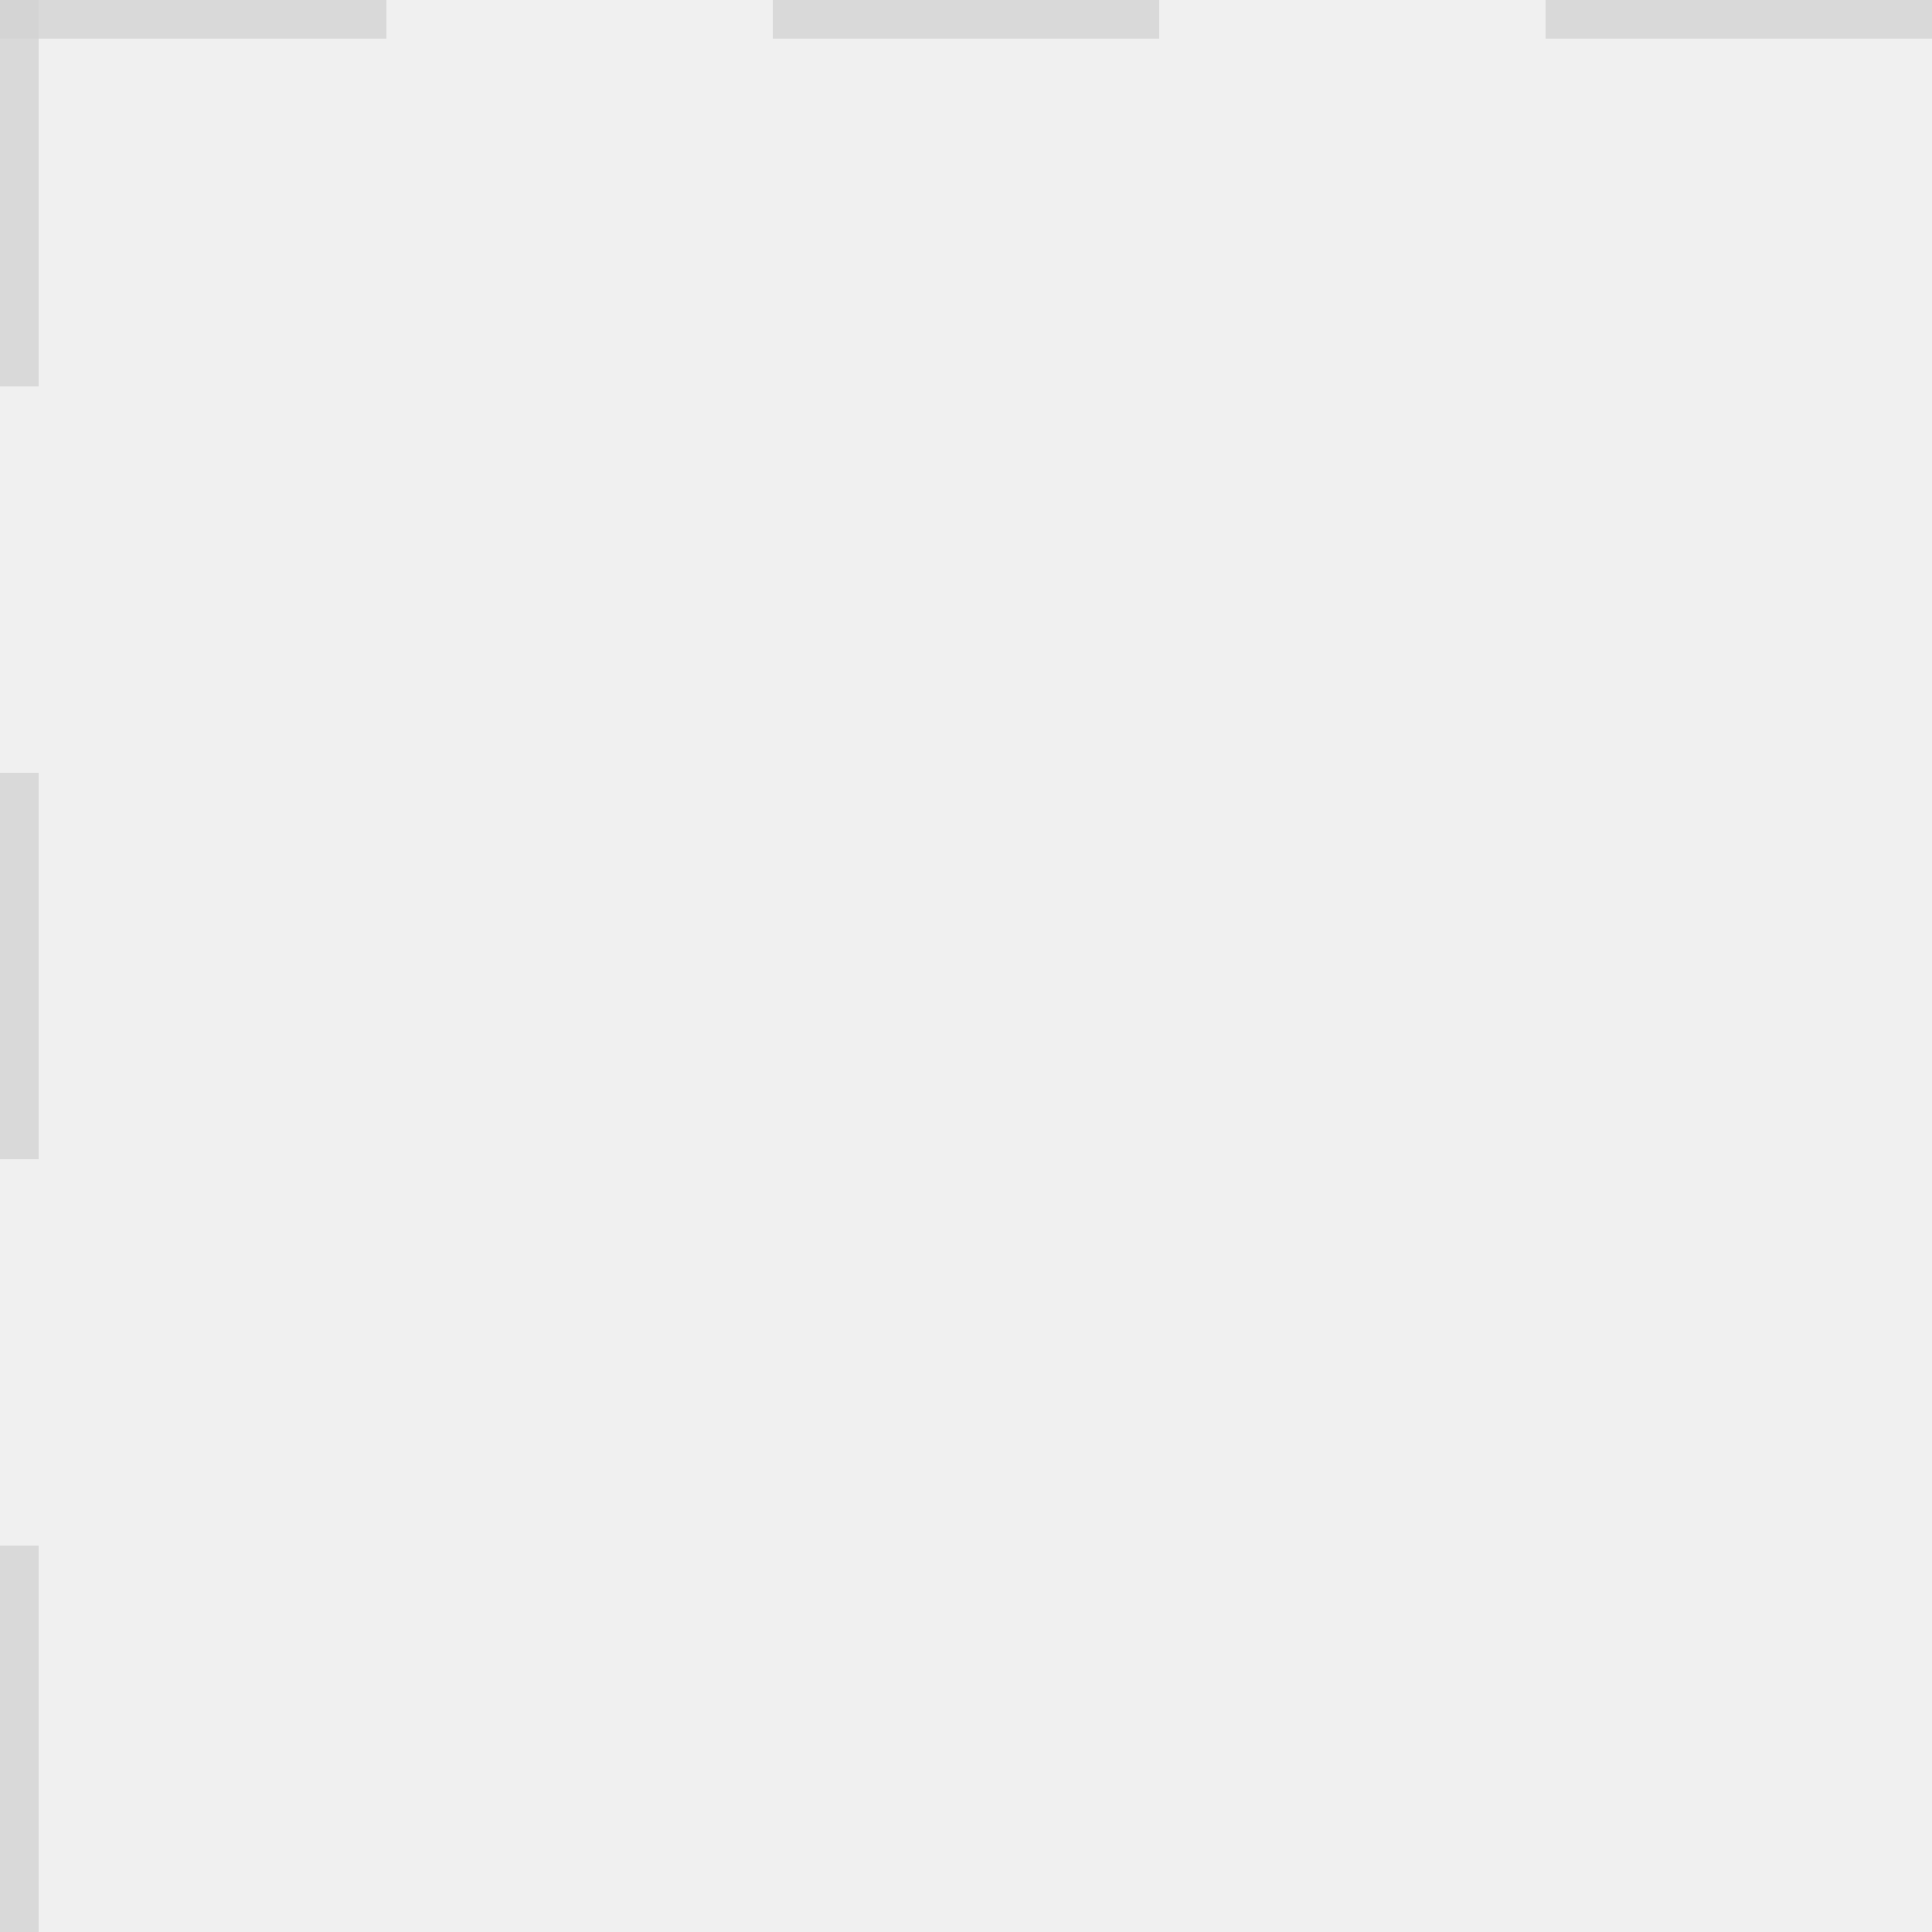
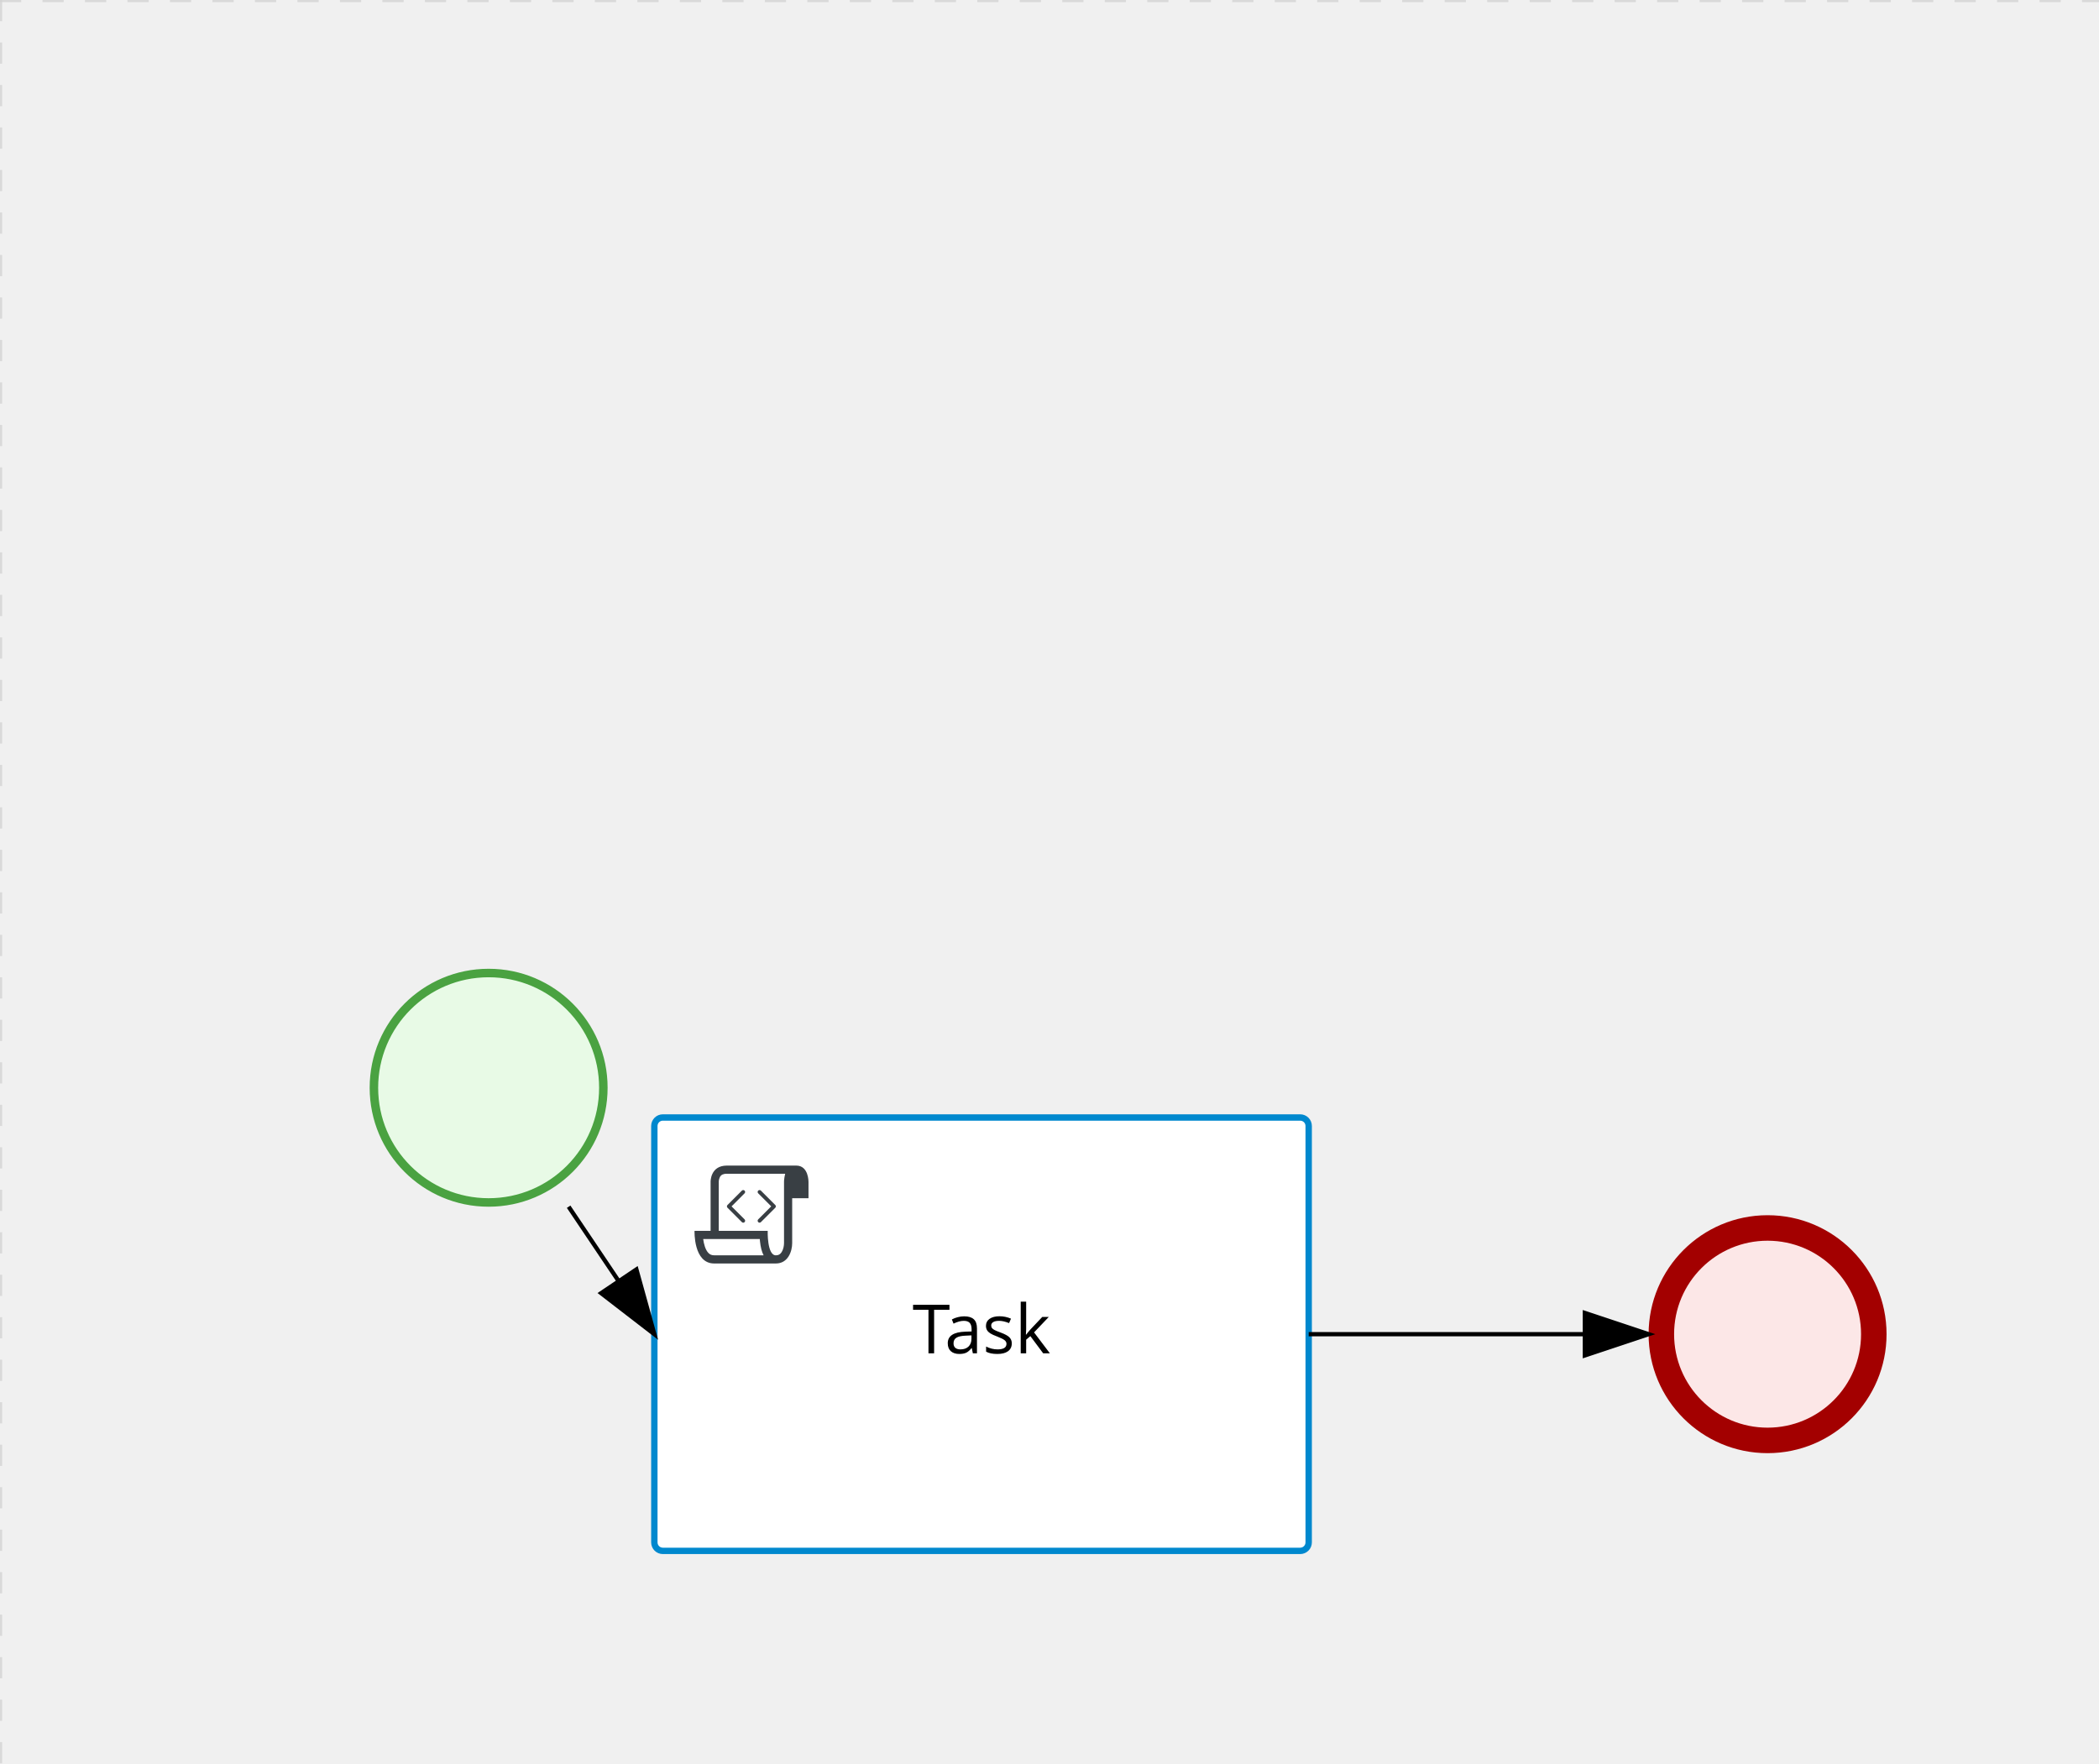
- <svg xmlns="http://www.w3.org/2000/svg" version="1.1" width="25" height="25" viewBox="0 0 25 25">
+ <svg xmlns="http://www.w3.org/2000/svg" version="1.1" width="494" height="415" viewBox="0 0 494 415">
  <defs />
  <g transform="matrix(1,0,0,1,0,0)">
    <g>
      <g>
        <g>
          <path fill="none" stroke="#d3d3d3" paint-order="fill stroke markers" d=" M 0 0 L 1200 0" stroke-miterlimit="10" stroke-opacity="0.8" stroke-dasharray="5" />
        </g>
        <g>
          <path fill="none" stroke="#d3d3d3" paint-order="fill stroke markers" d=" M 0 0 L 0 800" stroke-miterlimit="10" stroke-opacity="0.8" stroke-dasharray="5" />
        </g>
      </g>
+       <g id="_3C9572E3-1F29-4AED-9BD3-A353A3B016CC" bpmn2nodeid="_3C9572E3-1F29-4AED-9BD3-A353A3B016CC" transform="matrix(1,0,0,1,87,228)">
+         <g>
+           <path fill="none" stroke="none" />
+         </g>
+         <g transform="matrix(0.125,0,0,0.125,0,0)">
+           <g transform="matrix(1,0,0,1,0,0)">
+             <path fill="#e8fae6" stroke="none" id="_3C9572E3-1F29-4AED-9BD3-A353A3B016CC?shapeType=BACKGROUND" paint-order="stroke fill markers" d=" M 0 0 M 444 224 C 444 263.9 434.2 300.8 414.4 334.5 C 394.7 368.2 368 394.9 334.4 414.5 C 300.8 434.1 263.9 444 224 444 C 184.1 444 147.2 434.2 113.5 414.4 C 79.8 394.7 53.1 368 33.5 334.4 C 13.9 300.8 4 263.9 4 224 C 4 184.1 13.8 147.2 33.6 113.5 C 53.4 79.8 80.1 53.1 113.6 33.5 C 147.1 13.9 184.1 4 224 4 C 263.9 4 300.8 13.8 334.5 33.6 C 368.2 53.4 394.9 80.1 414.5 113.6 C 434.1 147.1 444 184.1 444 224 Z" />
+           </g>
+           <g>
+             <g transform="matrix(1,0,0,1,0,0)">
+               <g transform="matrix(1,0,0,1,0,0)">
+                 <path fill="rgb(74,162,65)" stroke="none" id="_3C9572E3-1F29-4AED-9BD3-A353A3B016CC?shapeType=BORDER&amp;renderType=FILL" paint-order="stroke fill markers" d=" M 0 0 M 224 0 C 100.3 0 0 100.3 0 224 C 0 347.7 100.3 448 224 448 C 347.7 448 448 347.7 448 224 C 448 100.3 347.7 0 224 0 Z M 0 0 M 224 432 C 109.1 432 16 338.9 16 224 C 16 109.1 109.1 16 224 16 C 338.9 16 432 109.1 432 224 C 432 338.9 338.9 432 224 432 Z" />
+               </g>
+             </g>
+           </g>
+         </g>
+         <g transform="matrix(1,0,0,1,28,61)" />
+       </g>
+       <g transform="matrix(1,0,0,1,87,228)" />
+       <g id="_124D2C54-6EEF-4B53-816B-9FD1D4409D6A" bpmn2nodeid="_124D2C54-6EEF-4B53-816B-9FD1D4409D6A" transform="matrix(1,0,0,1,388,286)">
+         <g>
+           <path fill="none" stroke="none" />
+         </g>
+         <g transform="matrix(0.125,0,0,0.125,0,0)">
+           <g transform="matrix(1,0,0,1,0,0)">
+             <path fill="#fce7e7" stroke="none" id="_124D2C54-6EEF-4B53-816B-9FD1D4409D6A?shapeType=BACKGROUND" paint-order="stroke fill markers" d=" M 0 0 M 444 224 C 444 263.9 434.2 300.8 414.4 334.5 C 394.7 368.2 368 394.9 334.4 414.5 C 300.8 434.1 263.9 444 224 444 C 184.1 444 147.2 434.2 113.5 414.4 C 79.8 394.7 53.1 368 33.5 334.4 C 13.9 300.8 4 263.9 4 224 C 4 184.1 13.8 147.2 33.6 113.5 C 53.4 79.8 80.1 53.1 113.6 33.5 C 147.1 13.9 184.1 4 224 4 C 263.9 4 300.8 13.8 334.5 33.6 C 368.2 53.4 394.9 80.1 414.5 113.6 C 434.1 147.1 444 184.1 444 224 Z" />
+           </g>
+           <g>
+             <g transform="matrix(1,0,0,1,0,0)">
+               <g transform="matrix(1,0,0,1,0,0)">
+                 <path fill="rgb(163,0,0)" stroke="none" id="_124D2C54-6EEF-4B53-816B-9FD1D4409D6A?shapeType=BORDER&amp;renderType=FILL" paint-order="stroke fill markers" d=" M 0 0 M 224 0 C 100.3 0 0 100.3 0 224 C 0 347.7 100.3 448 224 448 C 347.7 448 448 347.7 448 224 C 448 100.3 347.7 0 224 0 Z M 0 0 M 224 400 C 126.8 400 48 321.2 48 224 C 48 126.8 126.8 48 224 48 C 321.2 48 400 126.8 400 224 C 400 321.2 321.2 400 224 400 Z" />
+               </g>
+             </g>
+           </g>
+         </g>
+         <g transform="matrix(1,0,0,1,28,61)" />
+       </g>
+       <g transform="matrix(1,0,0,1,388,286)" />
+       <g id="_B41B7D30-B5C2-40A8-A960-7E334C7CB3F4" bpmn2nodeid="_B41B7D30-B5C2-40A8-A960-7E334C7CB3F4" transform="matrix(1,0,0,1,154,263)">
+         <g>
+           <path fill="none" stroke="none" />
+         </g>
+         <g transform="matrix(1,0,0,1,0,0)">
+           <path fill="#ffffff" stroke="none" id="_B41B7D30-B5C2-40A8-A960-7E334C7CB3F4?shapeType=BACKGROUND" paint-order="stroke fill markers" d=" M 2 0 L 152 0 L 152 0 A 2 2 0 0 1 154 2 L 154 100 L 154 100 A 2 2 0 0 1 152 102 L 2 102 L 2 102 A 2 2 0 0 1 0 100 L 0 2 L 0 2 A 2 2 0 0 1 2 0 Z" />
+         </g>
+         <g transform="matrix(1,0,0,1,0,0)">
+           <path fill="none" stroke="rgb(0,136,206)" id="_B41B7D30-B5C2-40A8-A960-7E334C7CB3F4?shapeType=BORDER&amp;renderType=STROKE" paint-order="fill stroke markers" d=" M 2 0 L 152 0 L 152 0 A 2 2 0 0 1 154 2 L 154 100 L 154 100 A 2 2 0 0 1 152 102 L 2 102 L 2 102 A 2 2 0 0 1 0 100 L 0 2 L 0 2 A 2 2 0 0 1 2 0 Z" stroke-miterlimit="10" stroke-width="1.5" stroke-dasharray="" />
+         </g>
+         <g>
+           <g transform="matrix(0.06,0,0,0.06,9.4,9.4)">
+             <g transform="matrix(1,0,0,1,0,0)">
+               <path fill="#393f44" stroke="none" id="_B41B7D30-B5C2-40A8-A960-7E334C7CB3F4_task__aSED__Uvb0" paint-order="stroke fill markers" d=" M 0 0 M 197.3 130.2 C 194.4 127.3 189.6 127.3 186.7 130.2 L 130.2 186.7 C 127.3 189.6 127.3 194.4 130.2 197.3 L 186.7 253.8 C 188.1 255.3 190.1 256 192 256 C 193.9 256 195.9 255.3 197.3 253.7 C 200.2 250.8 200.2 246 197.3 243.1 L 146.2 192 L 197.3 140.8 C 200.2 137.9 200.2 133.1 197.3 130.2 Z" />
+             </g>
+             <g transform="matrix(1,0,0,1,0,0)">
+               <path fill="#393f44" stroke="none" id="_B41B7D30-B5C2-40A8-A960-7E334C7CB3F4_task__aSED__LwQ9" paint-order="stroke fill markers" d=" M 0 0 M 261.3 130.2 C 258.4 127.3 253.6 127.3 250.7 130.2 C 247.8 133.1 247.8 137.9 250.7 140.8 L 301.8 191.9 L 250.7 243 C 247.8 245.9 247.8 250.7 250.7 253.6 C 252.1 255.3 254.1 256 256 256 C 257.9 256 259.9 255.3 261.3 253.8 L 317.8 197.3 C 320.7 194.4 320.7 189.6 317.8 186.7 L 261.3 130.2 Z" />
+             </g>
+             <g transform="matrix(1,0,0,1,0,0)">
+               <path fill="#393f44" stroke="none" id="_B41B7D30-B5C2-40A8-A960-7E334C7CB3F4_task__aSED__C8ql" paint-order="stroke fill markers" d=" M 0 0 M 400 32 C 400 32 152.8 32 128 32 C 62 32 64 96 64 96 L 64 288 L 1 288 C 1 288 -4 416 78 416 L 320 416 C 368 416 384 368 384 336 C 384 314.2 384 224.4 384 160 L 448 160 L 448 96 C 448 96 449 32 400 32 Z M 0 0 M 78 383.9 C 68.5 383.9 61.6 381.1 55.5 374.9 C 43.4 362.4 37.5 339.6 34.9 320 L 256.9 320 C 257.1 322.7 257.3 325.4 257.6 328.2 C 260 351.6 264.7 370.1 271.9 383.9 L 78 383.9 L 78 383.9 Z M 0 0 M 352 336 C 352 345.9 349.6 360.3 342.9 371 C 337.2 380.1 330.4 384 320 384 C 285 384 288 288 288 288 L 96 288 L 96 96 L 96 95.9 L 96 95.1 C 96 90.6 97.6 78.3 104.7 71.2 C 106.5 69.4 111.9 64 128 64 L 356.5 64 C 354.4 72.8 352.8 81.8 352.2 89.9 C 352.2 90.5 352.1 91.1 352.1 91.7 C 352.1 92 352.1 92.3 352.1 92.6 C 352 94.8 352 96 352 96 L 352 160 L 352 336 Z" />
+             </g>
+           </g>
+         </g>
+         <g transform="matrix(1,0,0,1,60.75,43.5)">
+           <text fill="#000000" stroke="none" font-family="Open Sans" font-size="12pt" font-style="normal" font-weight="normal" text-decoration="normal" x="16.25" y="12" text-anchor="middle" dominant-baseline="alphabetic">Task</text>
+         </g>
+       </g>
+       <g id="_751ED38A-D4E5-4FD8-B88C-022E5AF1F622" bpmn2nodeid="_751ED38A-D4E5-4FD8-B88C-022E5AF1F622">
+         <g>
+           <path fill="none" stroke="rgb(0,0,0)" paint-order="fill stroke markers" d=" M 133.828 284 L 145.63 301.552" stroke-miterlimit="10" stroke-dasharray="" />
+         </g>
+         <g transform="matrix(1,0,0,1,133.8276,284)" />
+         <g transform="matrix(-0.8298426,0.5579976,-0.5579976,-0.8298426,158.1492,311.21)">
+           <path fill="rgb(0,0,0)" stroke="rgb(0,0,0)" paint-order="fill stroke markers" d=" M 10 15 L 0 15 L 5 0 Z" stroke-miterlimit="10" stroke-dasharray="" />
+         </g>
+         <g transform="matrix(1,0,0,1,142.126,293.42)" />
+       </g>
+       <g id="_A04EC5F3-0A8F-4C43-B3AB-603ABDE820F6" bpmn2nodeid="_A04EC5F3-0A8F-4C43-B3AB-603ABDE820F6">
+         <g>
+           <path fill="none" stroke="#000000" paint-order="fill stroke markers" d=" M 308 314 L 373 314" stroke-miterlimit="10" stroke-dasharray="" />
+         </g>
+         <g transform="matrix(1,0,0,1,308,314)" />
+         <g transform="matrix(6.123233995736766e-17,1,-1,6.123233995736766e-17,388,309)">
+           <path fill="#000000" stroke="#000000" paint-order="fill stroke markers" d=" M 10 15 L 0 15 L 5 0 Z" stroke-miterlimit="10" stroke-dasharray="" />
+         </g>
+         <g transform="matrix(1,0,0,1,308,304)" />
+       </g>
+       <g transform="matrix(1,0,0,1,154,263)" />
    </g>
  </g>
</svg>
